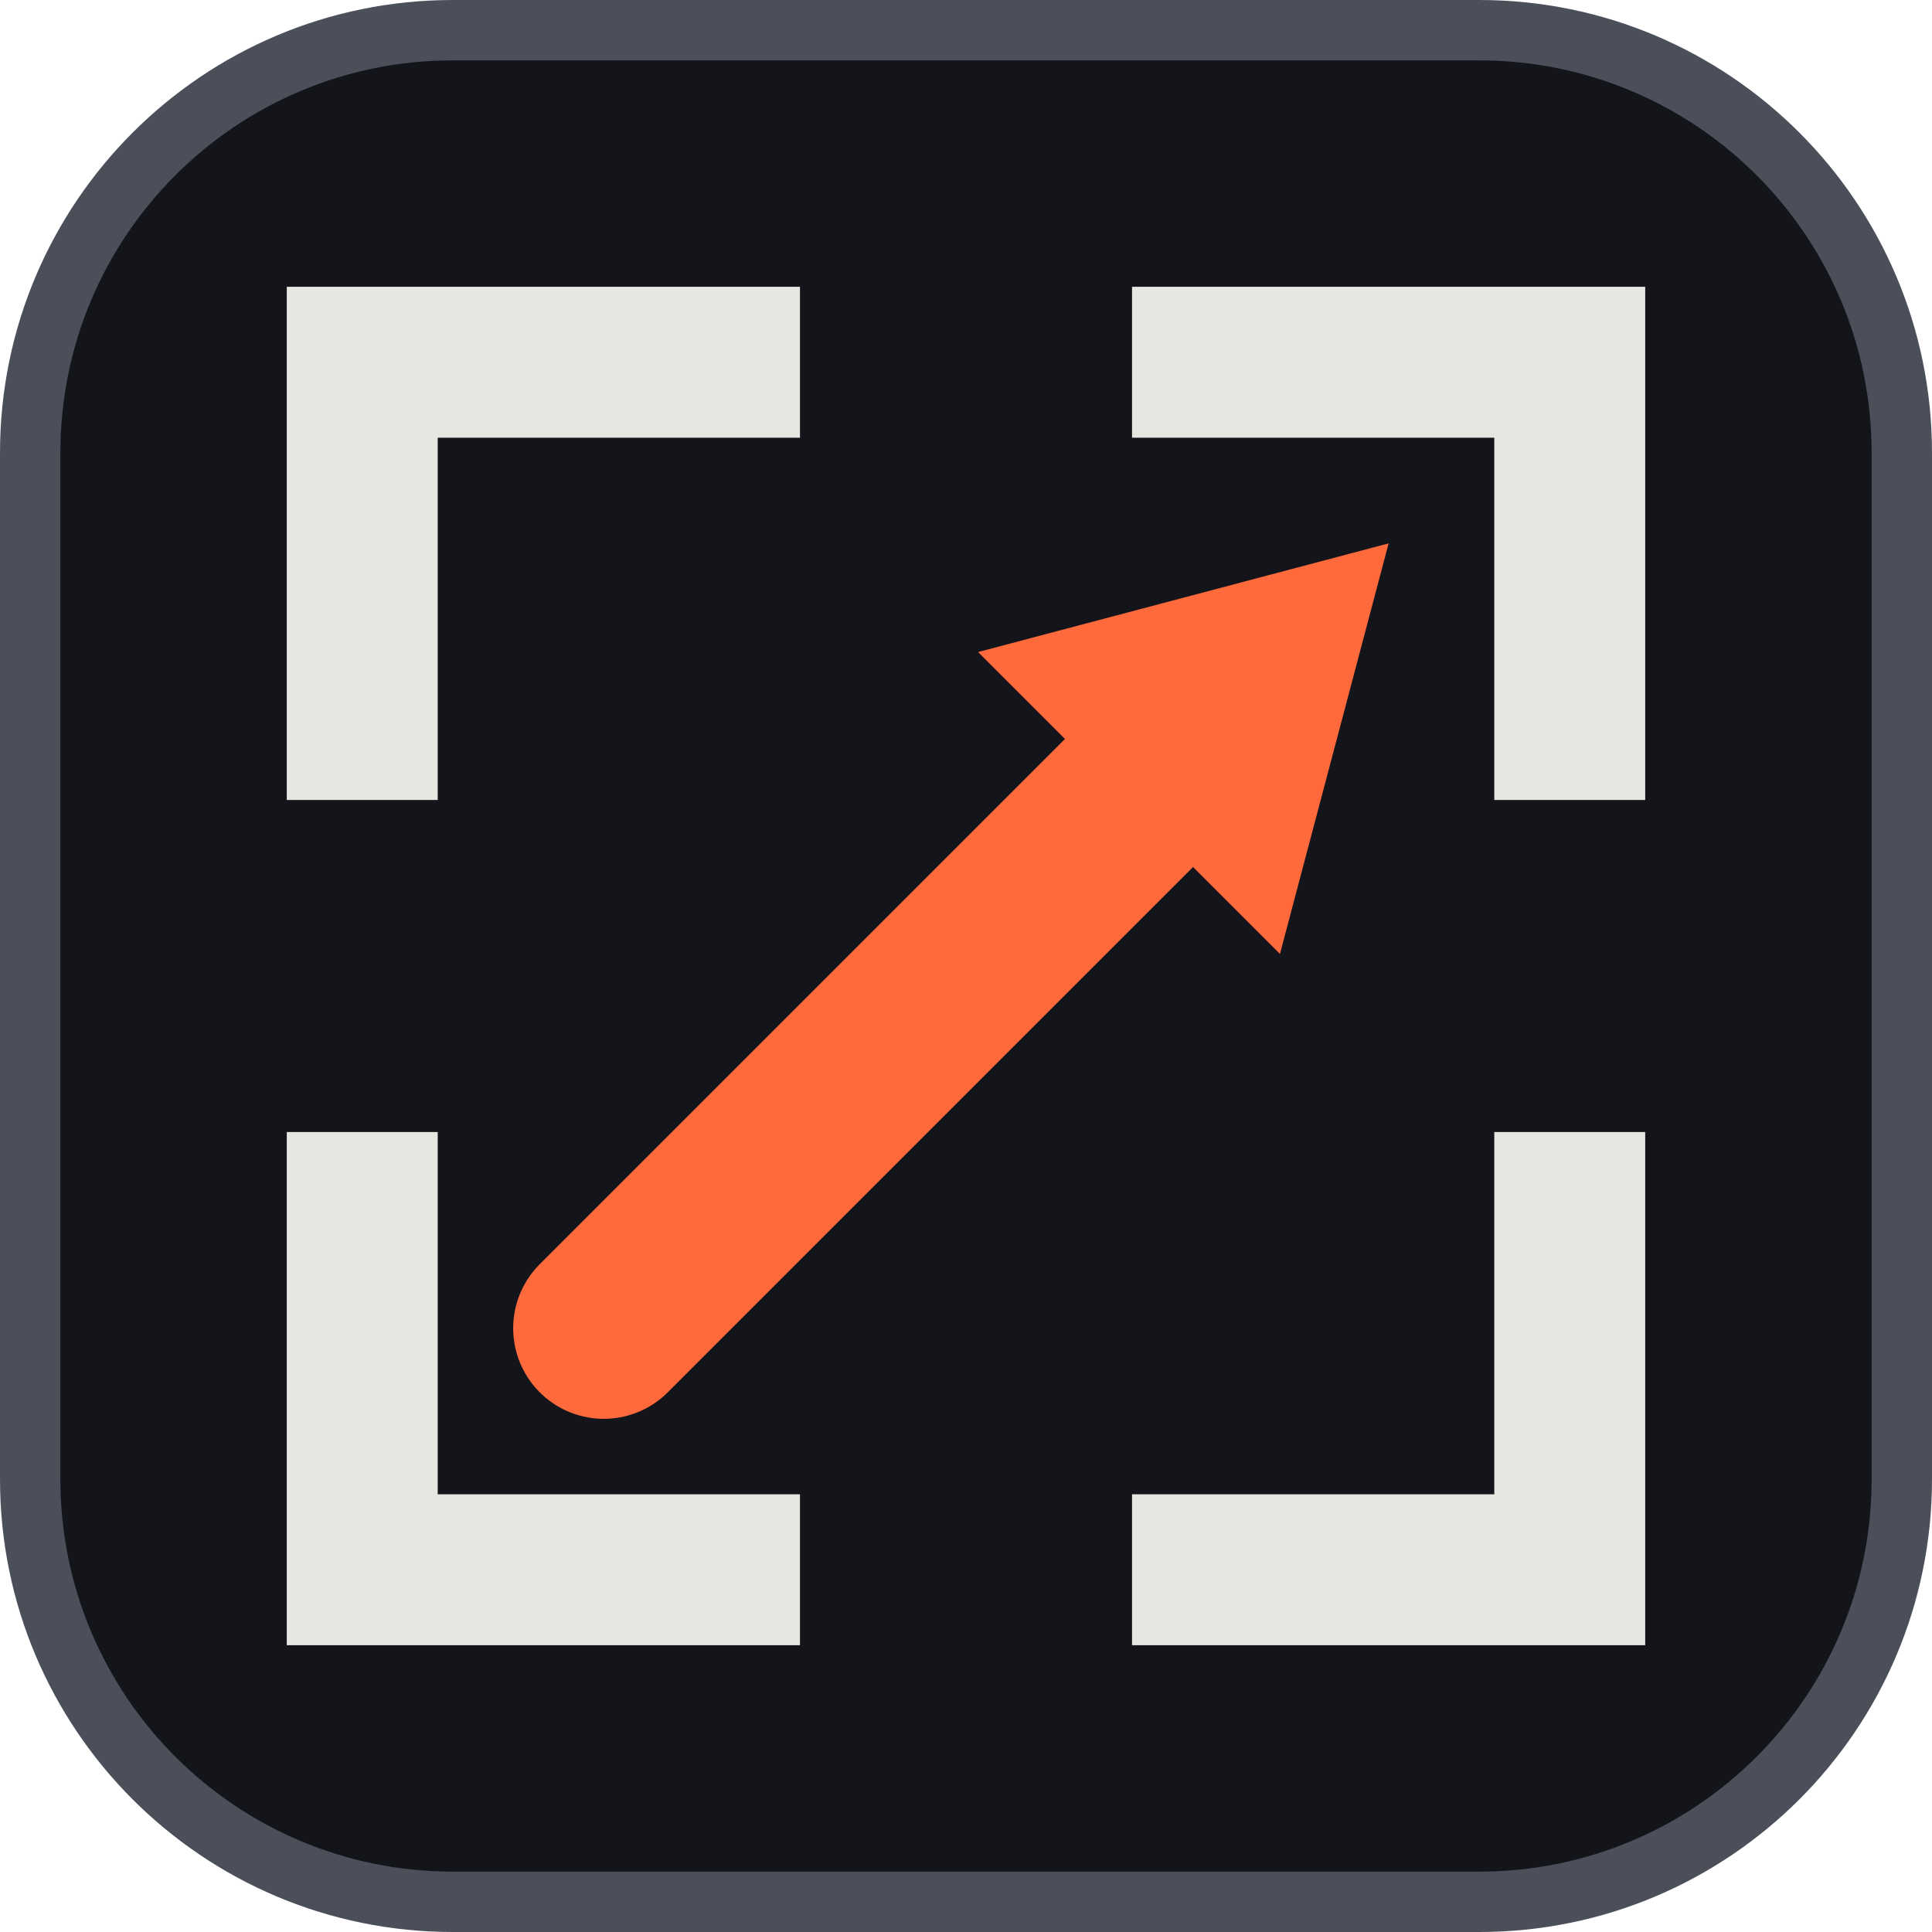
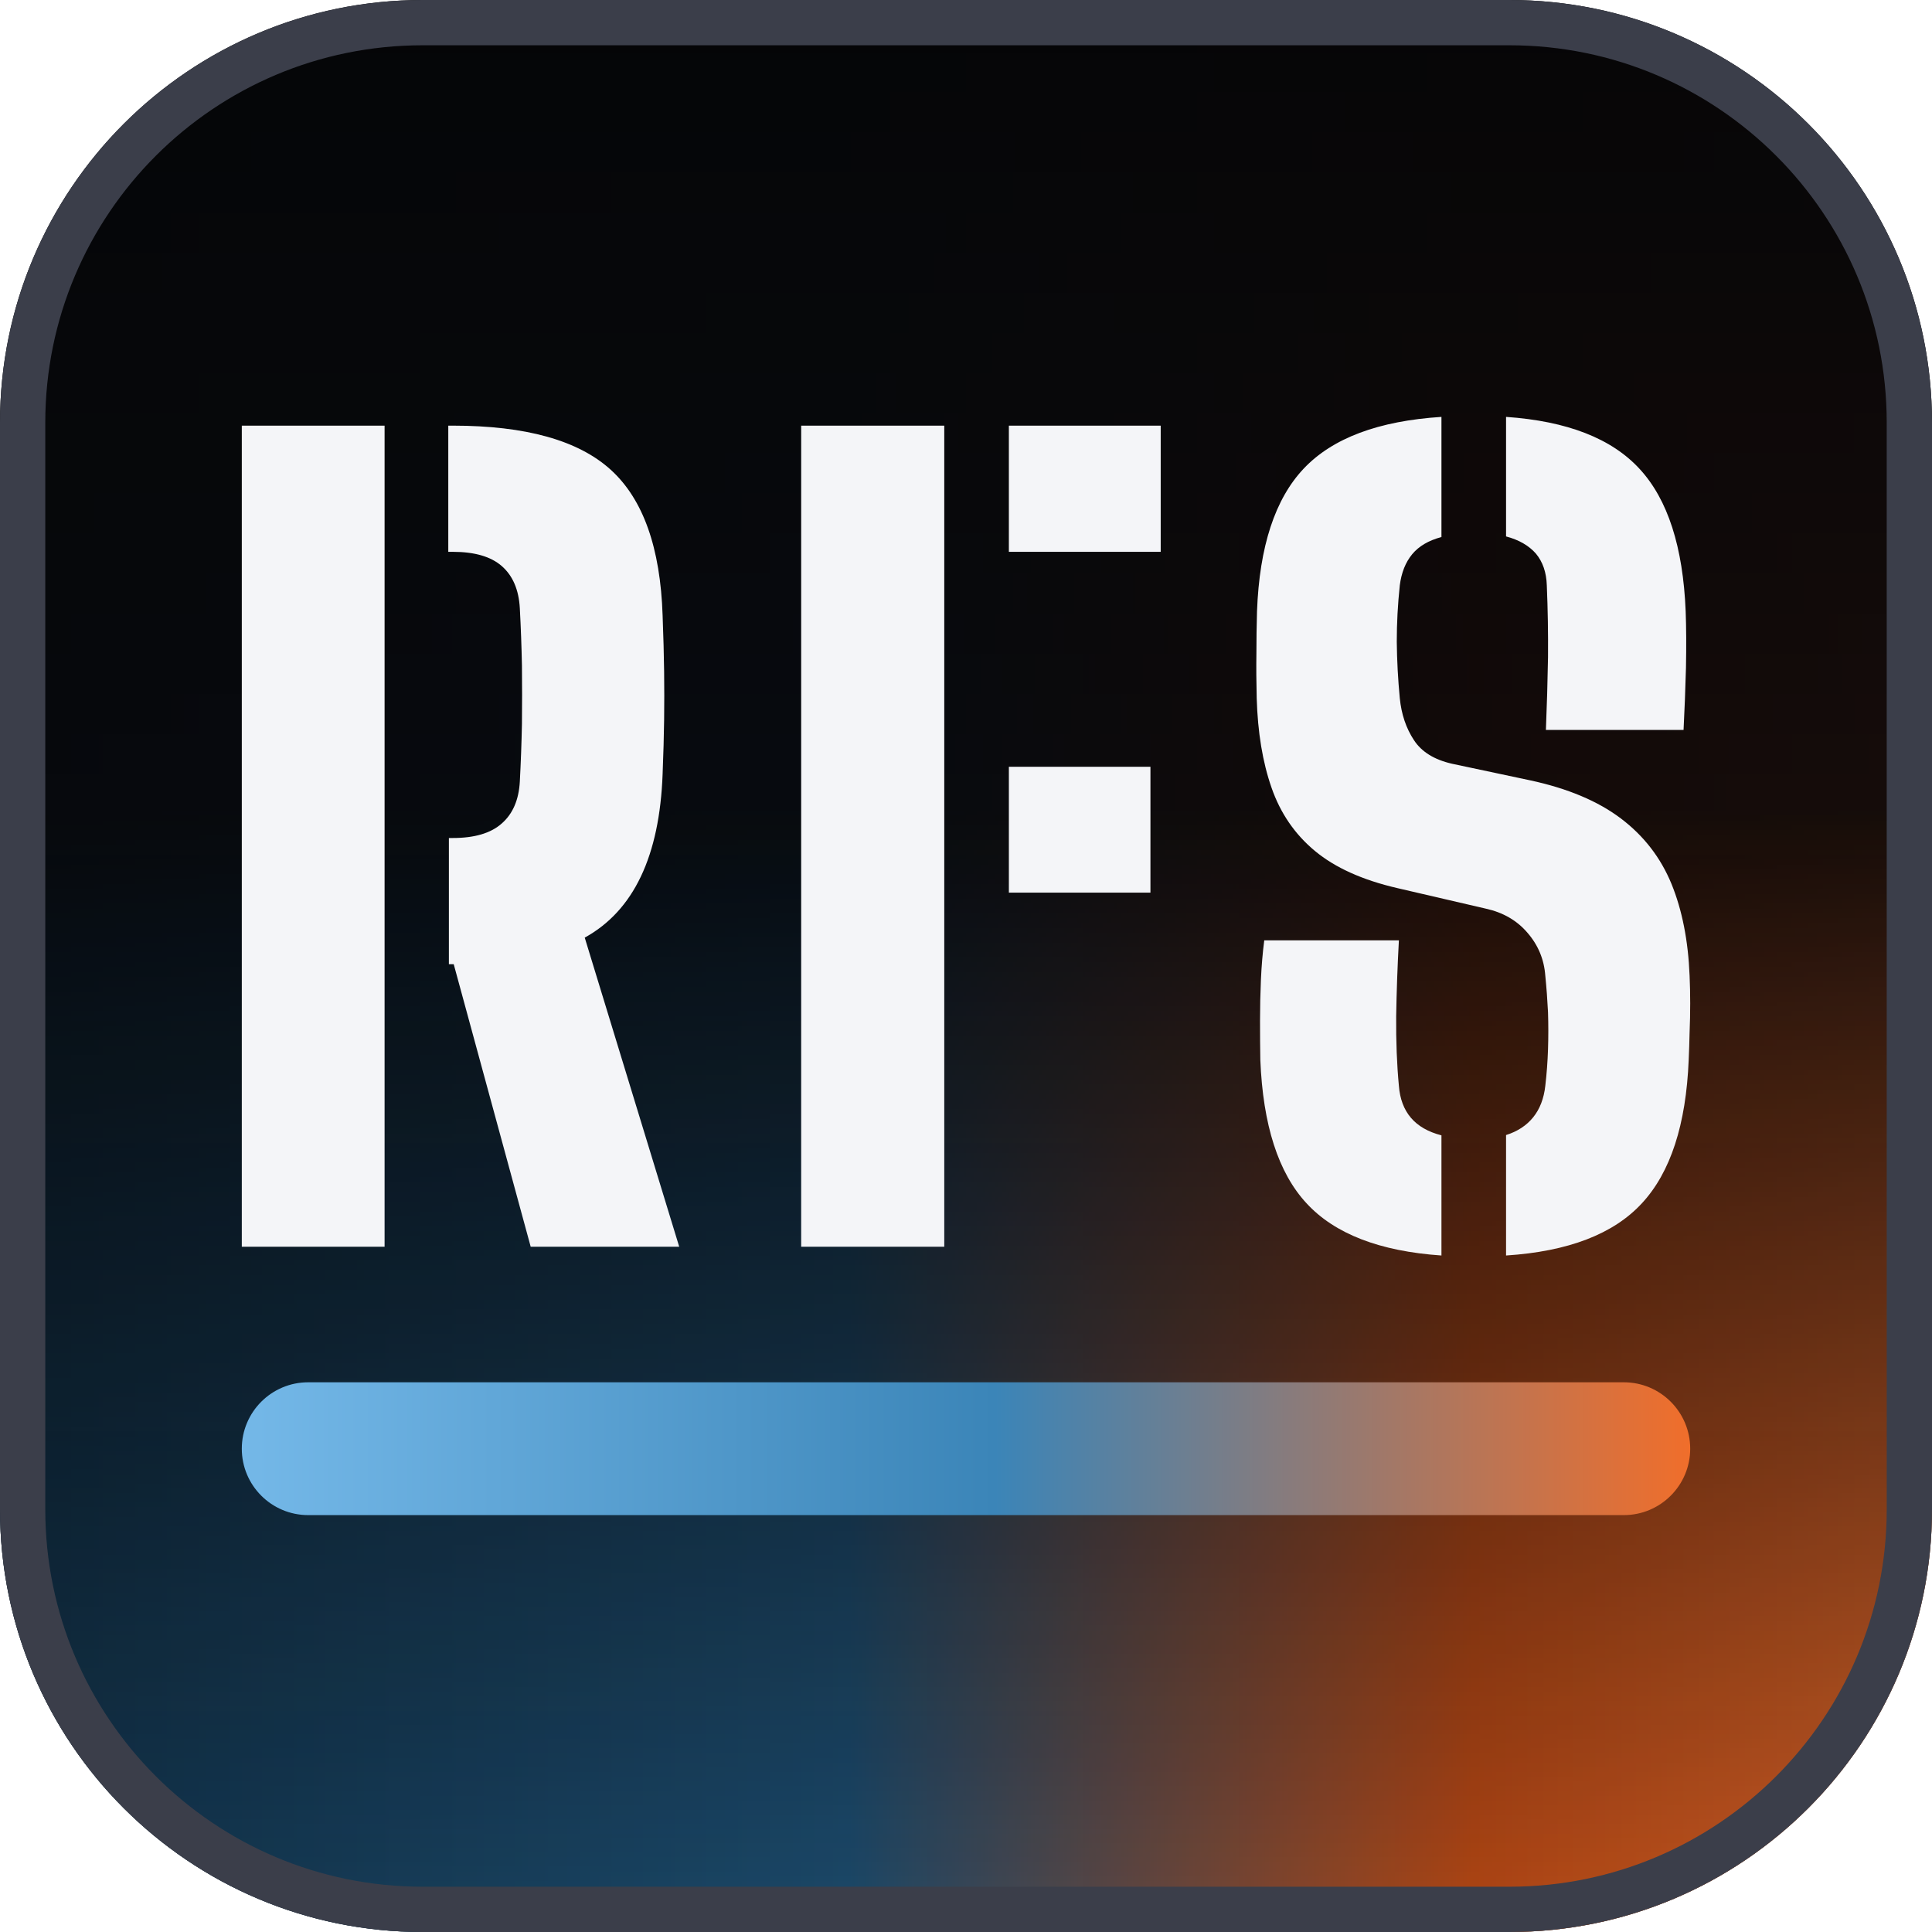
- <svg xmlns="http://www.w3.org/2000/svg" viewBox="0 0 32 32">
-   <rect x="0.5" y="0.5" width="31" height="31" rx="7" fill="#13151A" stroke="#4A4F5A" />
-   <path d="M6 12V6h6M20 6h6v6M26 20v6h-6M12 26H6v-6" fill="none" stroke="#E8E6E1" stroke-width="2.5" stroke-linecap="square" />
-   <path d="M10 22L18.7 13.3" stroke="#FF6A3D" stroke-width="3" stroke-linecap="round" />
-   <path d="M23 9L21.2 15.8L16.2 10.8Z" fill="#FF6A3D" />
+ <svg xmlns="http://www.w3.org/2000/svg" viewBox="0 0 64 64" width="64" height="64" role="img" aria-label="RFS">
+   <defs>
+     <linearGradient id="cyc-h" x1="0%" y1="0%" x2="100%" y2="0%">
+       <stop offset="0%" stop-color="#133954" />
+       <stop offset="44%" stop-color="#1F547A" />
+       <stop offset="76%" stop-color="#CC5016" />
+       <stop offset="100%" stop-color="#F06E2B" />
+     </linearGradient>
+     <linearGradient id="cyc-f" x1="0%" y1="0%" x2="0%" y2="100%">
+       <stop offset="0%" stop-color="#FFFFFF" stop-opacity="0" />
+       <stop offset="42%" stop-color="#FFFFFF" stop-opacity="0.08" />
+       <stop offset="74%" stop-color="#FFFFFF" stop-opacity="0.58" />
+       <stop offset="100%" stop-color="#FFFFFF" stop-opacity="1" />
+     </linearGradient>
+     <mask id="cyc-m" maskContentUnits="objectBoundingBox">
+       <rect width="1" height="1" fill="url(#cyc-f)" />
+     </mask>
+     <linearGradient id="rule-d" x1="0" y1="0" x2="1" y2="0">
+       <stop offset="0%" stop-color="#74B8E8" />
+       <stop offset="52%" stop-color="#3B85B8" />
+       <stop offset="100%" stop-color="#F06E2B" />
+     </linearGradient>
+     <linearGradient id="rule-l" x1="0" y1="0" x2="1" y2="0">
+       <stop offset="0%" stop-color="#18496B" />
+       <stop offset="52%" stop-color="#1F547A" />
+       <stop offset="100%" stop-color="#AD3D0A" />
+     </linearGradient>
+   </defs>
+   <rect width="64" height="64" rx="14" fill="#050507" />
+   <rect width="64" height="64" rx="14" fill="url(#cyc-h)" opacity="0.86" mask="url(#cyc-m)" />
+   <rect x="0.75" y="0.75" width="62.5" height="62.5" rx="13.25" fill="none" stroke="#3B3E4A" stroke-width="1.5" />
+   <path d="M17.58 41.3 15.03 31.94H14.87V27.76H15Q16.08 27.76 16.62 27.28Q17.17 26.8 17.22 25.89Q17.27 24.95 17.29 23.98Q17.3 23.02 17.29 22.05Q17.27 21.08 17.22 20.15Q17.17 19.23 16.62 18.75Q16.08 18.28 15 18.28H14.85V14.1H15Q18.62 14.1 20.23 15.56Q21.84 17.02 21.95 20.39Q21.99 21.44 22 22.25Q22.01 23.06 22 23.84Q21.99 24.63 21.95 25.64Q21.8 29.72 19.37 31.06L22.5 41.3ZM8.01 41.3V14.1H12.74V41.3Z M26.54 41.3V14.1H31.28V41.3ZM33.42 29.57V25.4H38.11V29.57ZM33.42 18.28V14.1H38.45V18.28Z M47.75 41.59Q44.68 41.38 43.28 39.86Q41.88 38.35 41.75 35.11Q41.74 34.51 41.74 33.82Q41.74 33.14 41.77 32.45Q41.8 31.77 41.88 31.15H46.34Q46.27 32.44 46.25 33.67Q46.24 34.91 46.34 35.97Q46.39 36.62 46.74 37.03Q47.09 37.44 47.75 37.61ZM49.89 41.59V37.6Q50.46 37.42 50.79 37.01Q51.12 36.6 51.19 35.97Q51.26 35.37 51.28 34.76Q51.3 34.15 51.28 33.53Q51.25 32.92 51.19 32.32Q51.13 31.51 50.6 30.9Q50.08 30.29 49.22 30.1L46.29 29.42Q44.56 29.02 43.56 28.19Q42.56 27.36 42.12 26.09Q41.68 24.83 41.63 23.13Q41.61 22.33 41.62 21.65Q41.62 20.97 41.64 20.25Q41.76 17.03 43.19 15.52Q44.62 14.01 47.75 13.81V17.79Q47.11 17.96 46.78 18.36Q46.45 18.76 46.37 19.39Q46.27 20.33 46.27 21.26Q46.28 22.19 46.37 23.13Q46.45 23.93 46.84 24.52Q47.22 25.1 48.1 25.3L50.69 25.85Q52.55 26.25 53.69 27.11Q54.83 27.97 55.37 29.28Q55.9 30.58 55.97 32.32Q55.99 32.76 55.99 33.24Q55.99 33.72 55.97 34.2Q55.96 34.67 55.94 35.11Q55.81 38.33 54.39 39.86Q52.98 41.39 49.89 41.59ZM51.21 24.18Q51.26 22.96 51.28 21.77Q51.29 20.58 51.24 19.39Q51.22 18.75 50.88 18.34Q50.53 17.94 49.89 17.77V13.81Q52.93 14.02 54.32 15.54Q55.71 17.05 55.84 20.25Q55.87 21.04 55.85 22.12Q55.82 23.21 55.77 24.18Z" fill="#F4F5F8" />
+   <rect x="8.01" y="45.79" width="47.98" height="4.40" rx="2.20" fill="url(#rule-d)" />
</svg>
